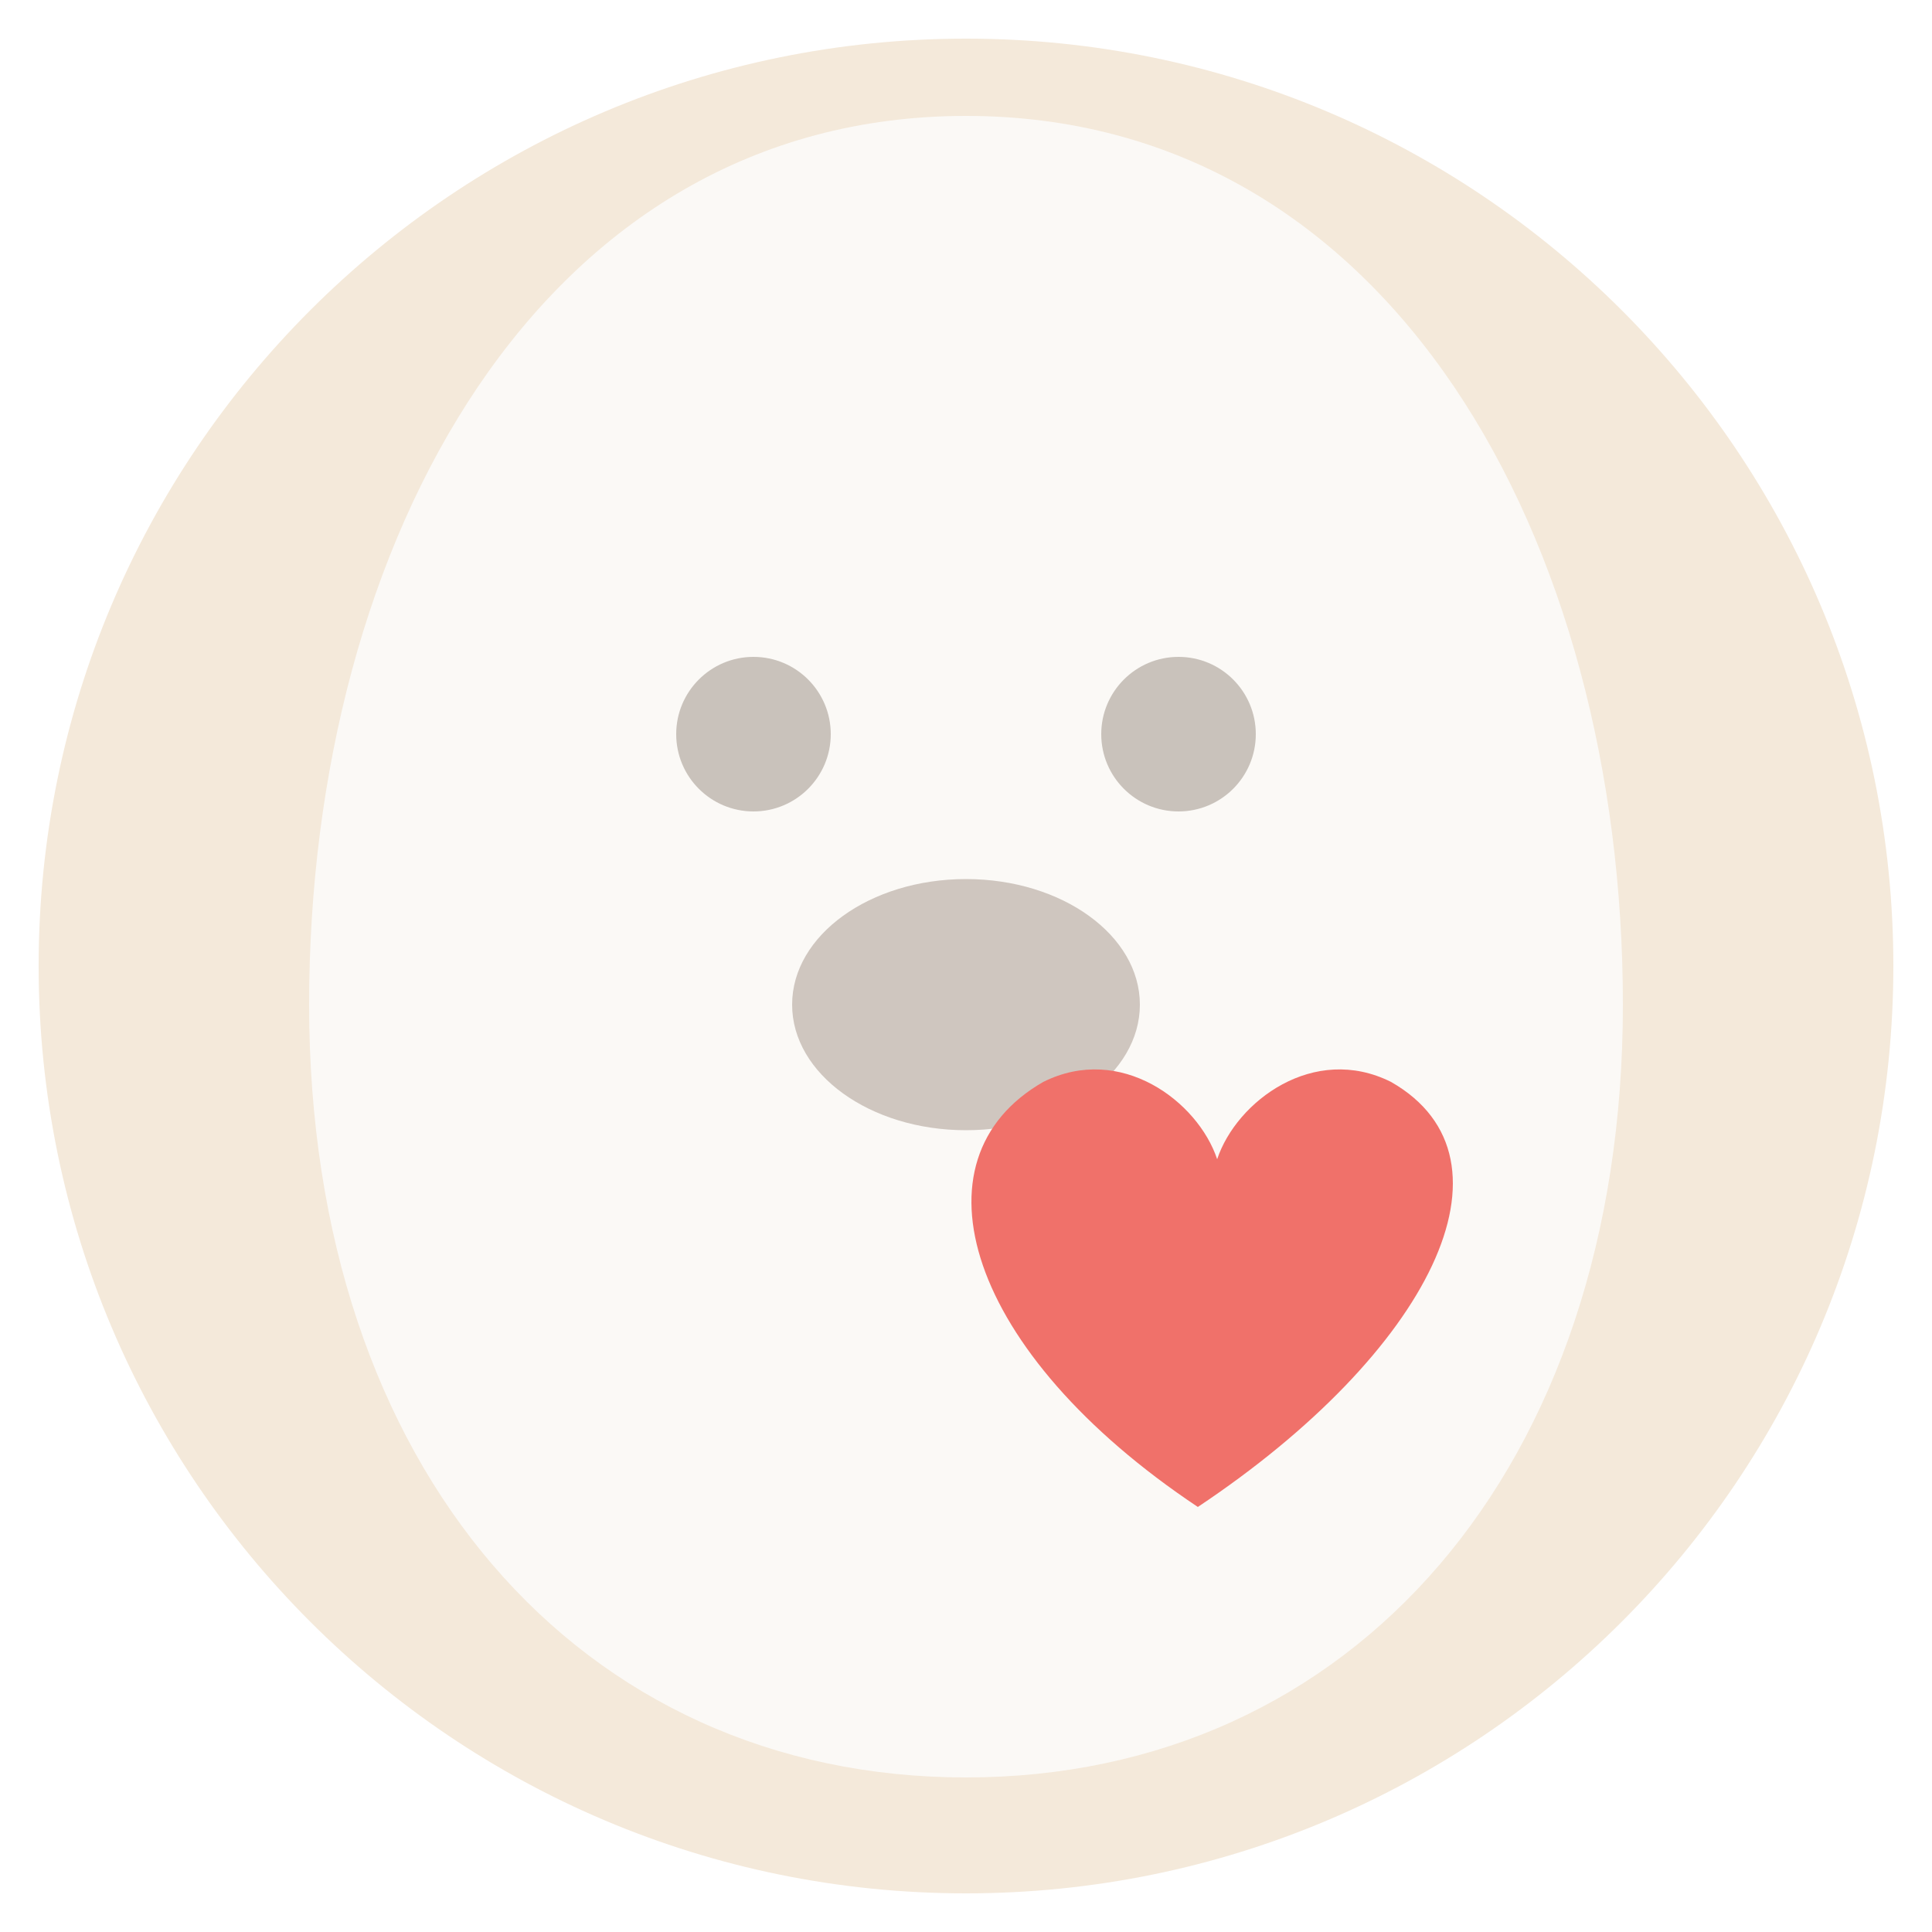
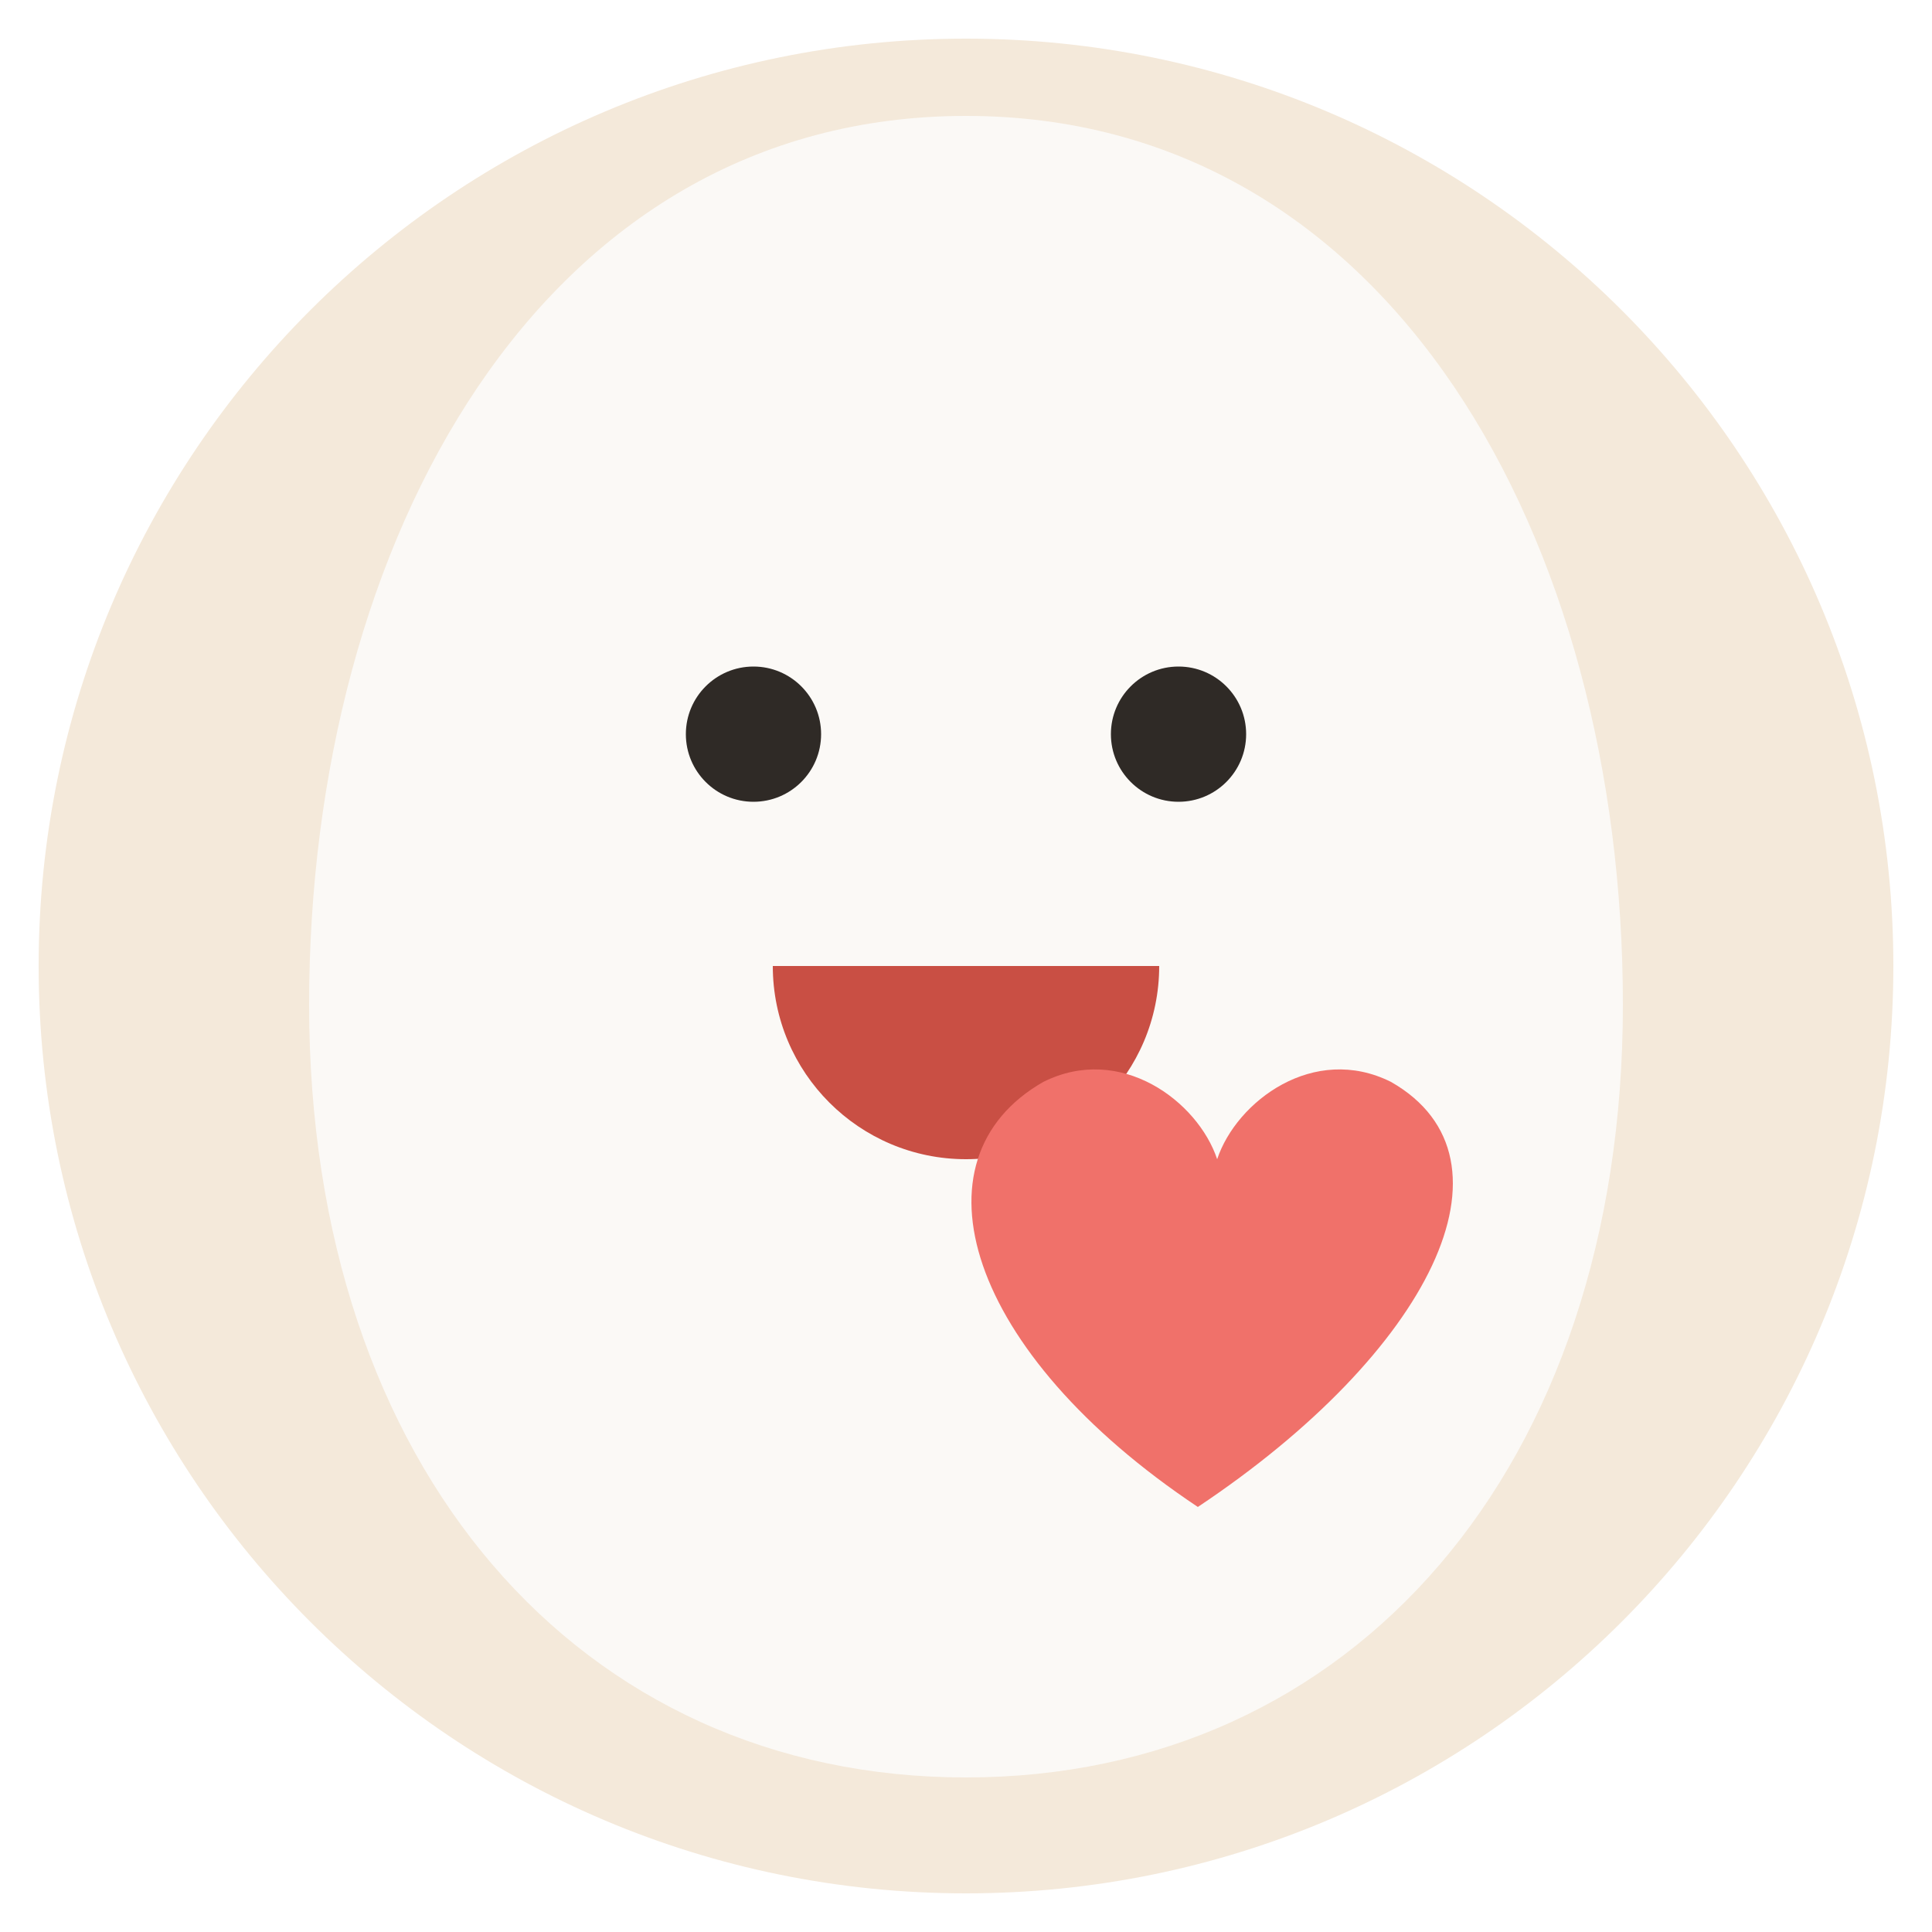
<svg xmlns="http://www.w3.org/2000/svg" viewBox="0 0 100 100">
  <circle cx="50" cy="50" r="48" fill="#F4E9DA" />
  <path d="M50 6 C28 6 16 28 16 52 C16 76 30 92 50 92 C70 92 84 76 84 52 C84 28 72 6 50 6 Z" fill="#FBF9F6" />
-   <circle cx="39" cy="38" r="4" fill="#C9C2BB" />
-   <circle cx="61" cy="38" r="4" fill="#C9C2BB" />
-   <ellipse cx="50" cy="52" rx="9" ry="6.5" fill="#CFC6BF" />
+   <circle cx="39" cy="38" r="3.5" fill="#2F2A26" />
+   <circle cx="61" cy="38" r="3.5" fill="#2F2A26" />
+   <path d="M40 50 L60 50 A10 10 0 0 1 40 50 Z" fill="#C94F44" />
  <path d="M62 78 C50 70 47 60 54 56 C58 54 62 57 63 60 C64 57 68 54 72 56 C79 60 74 70 62 78 Z" fill="#F0716A" />
</svg>
